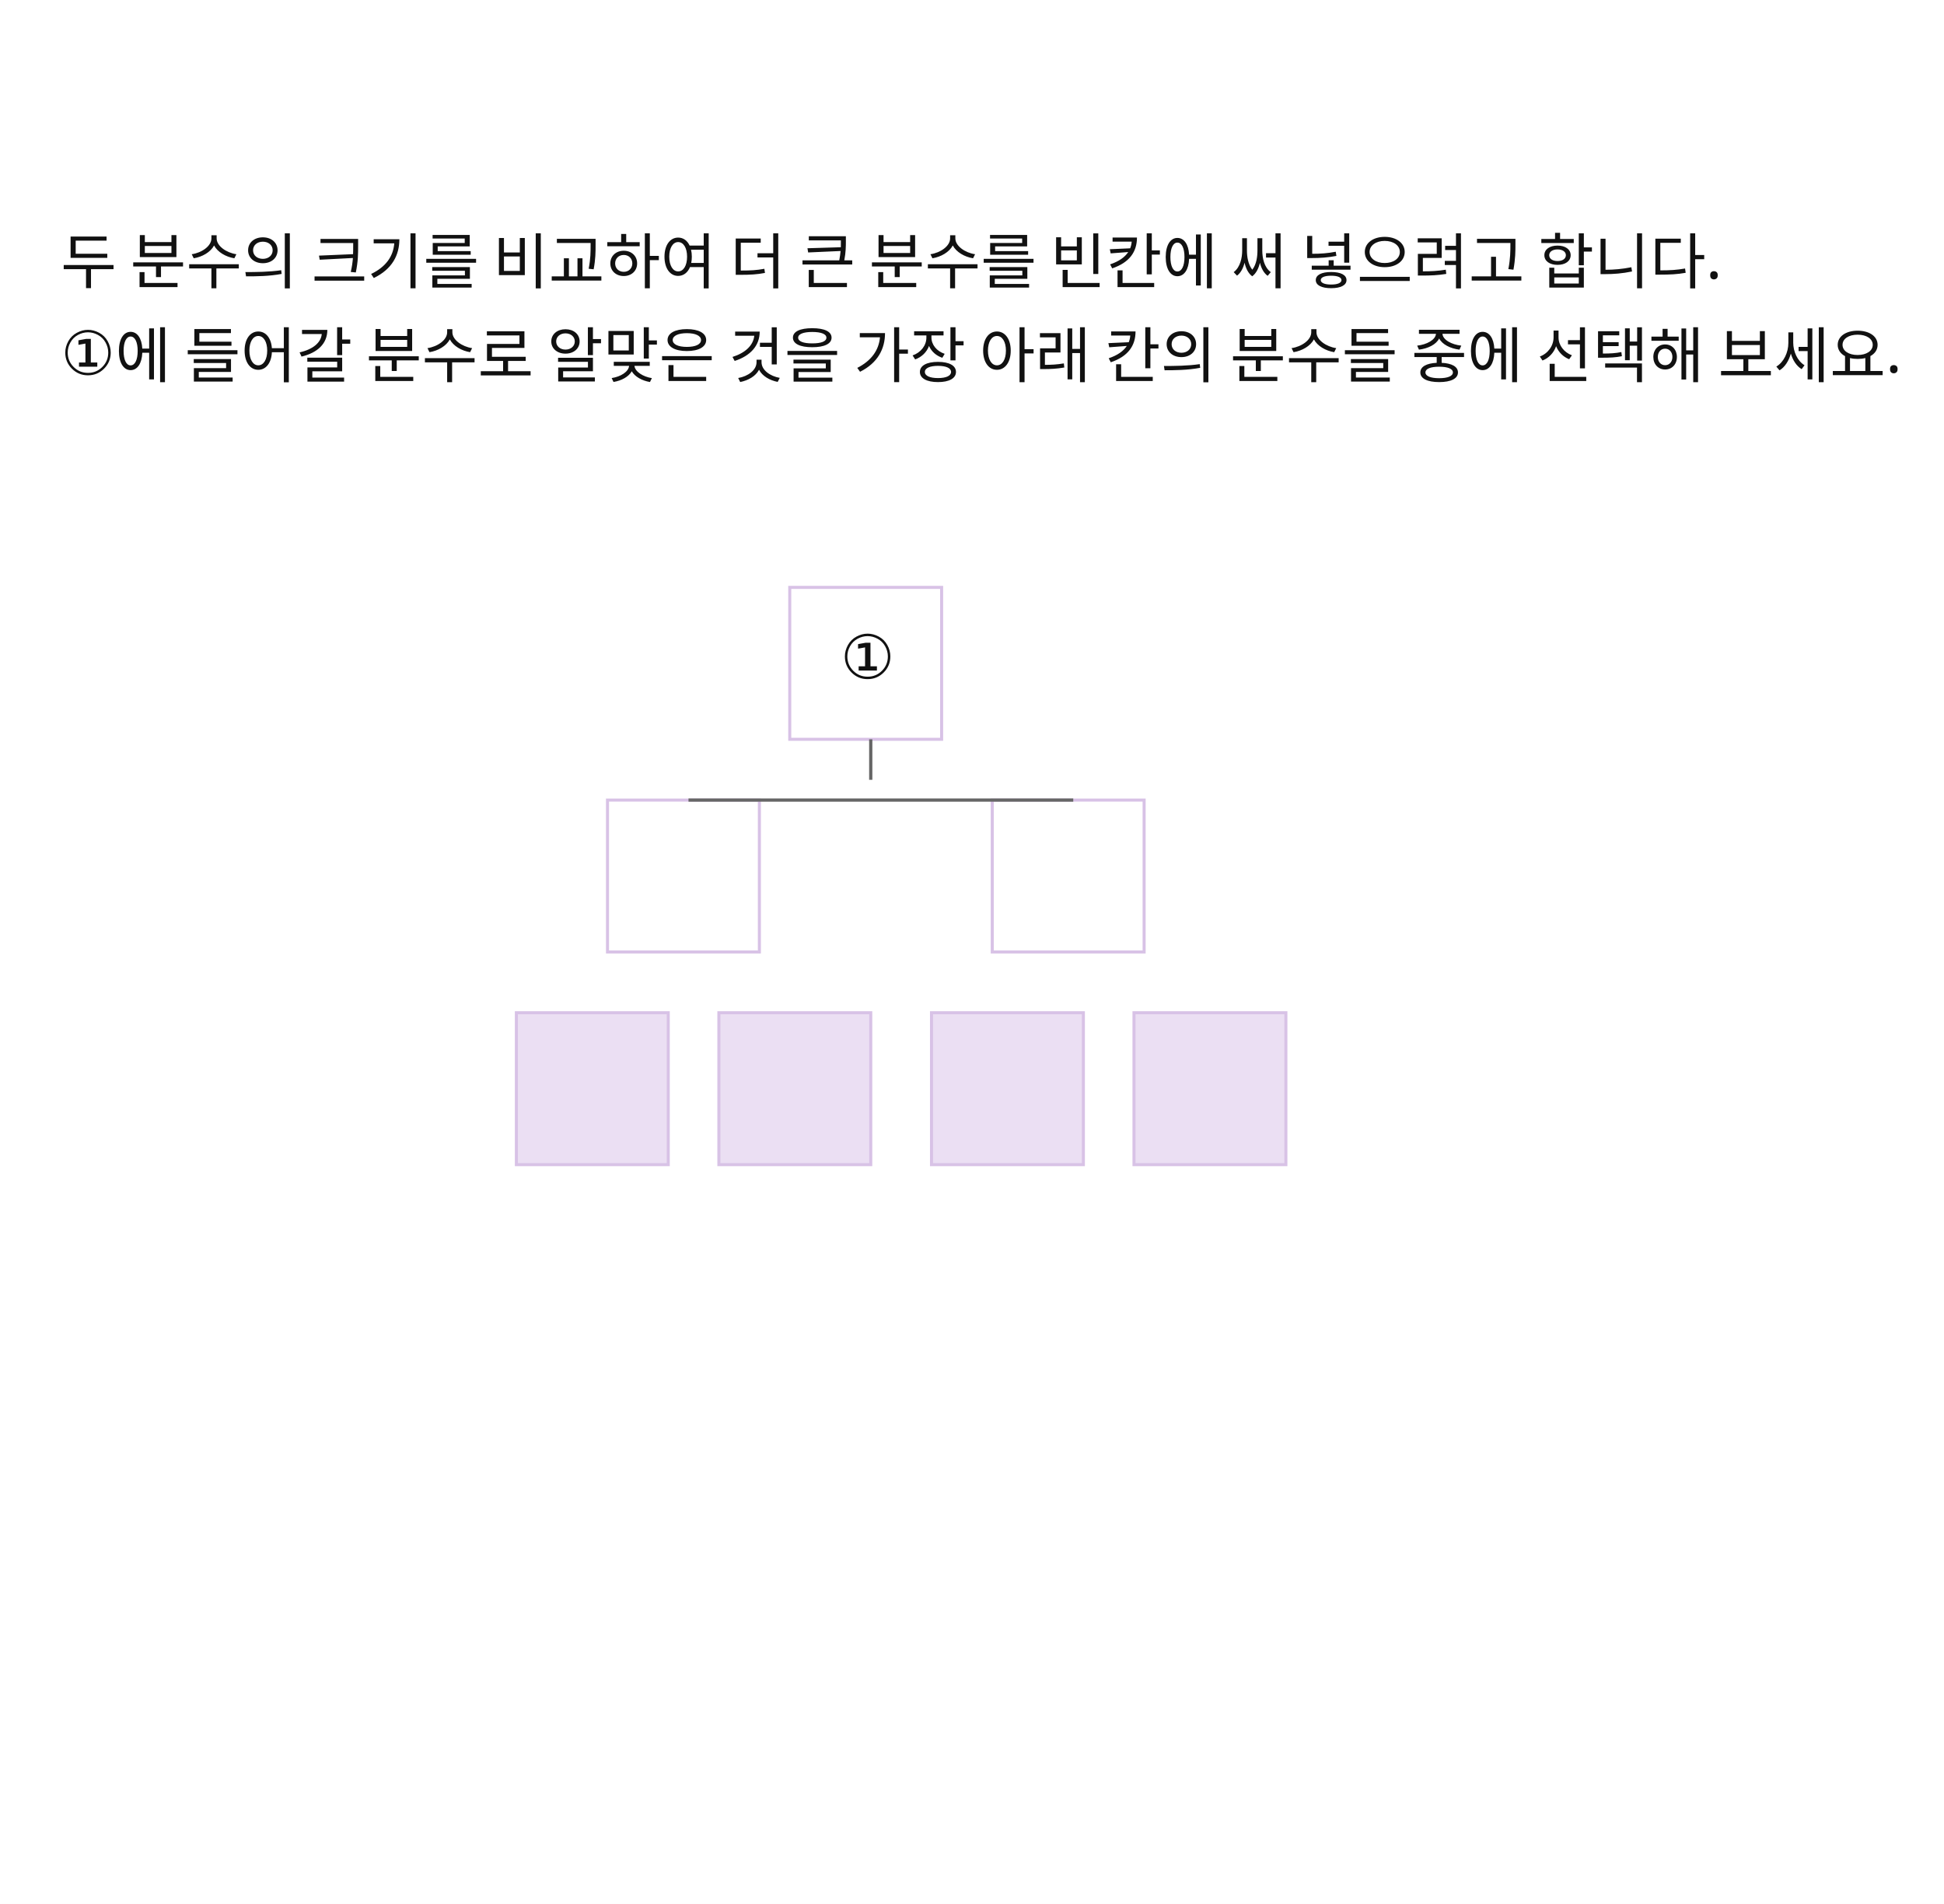
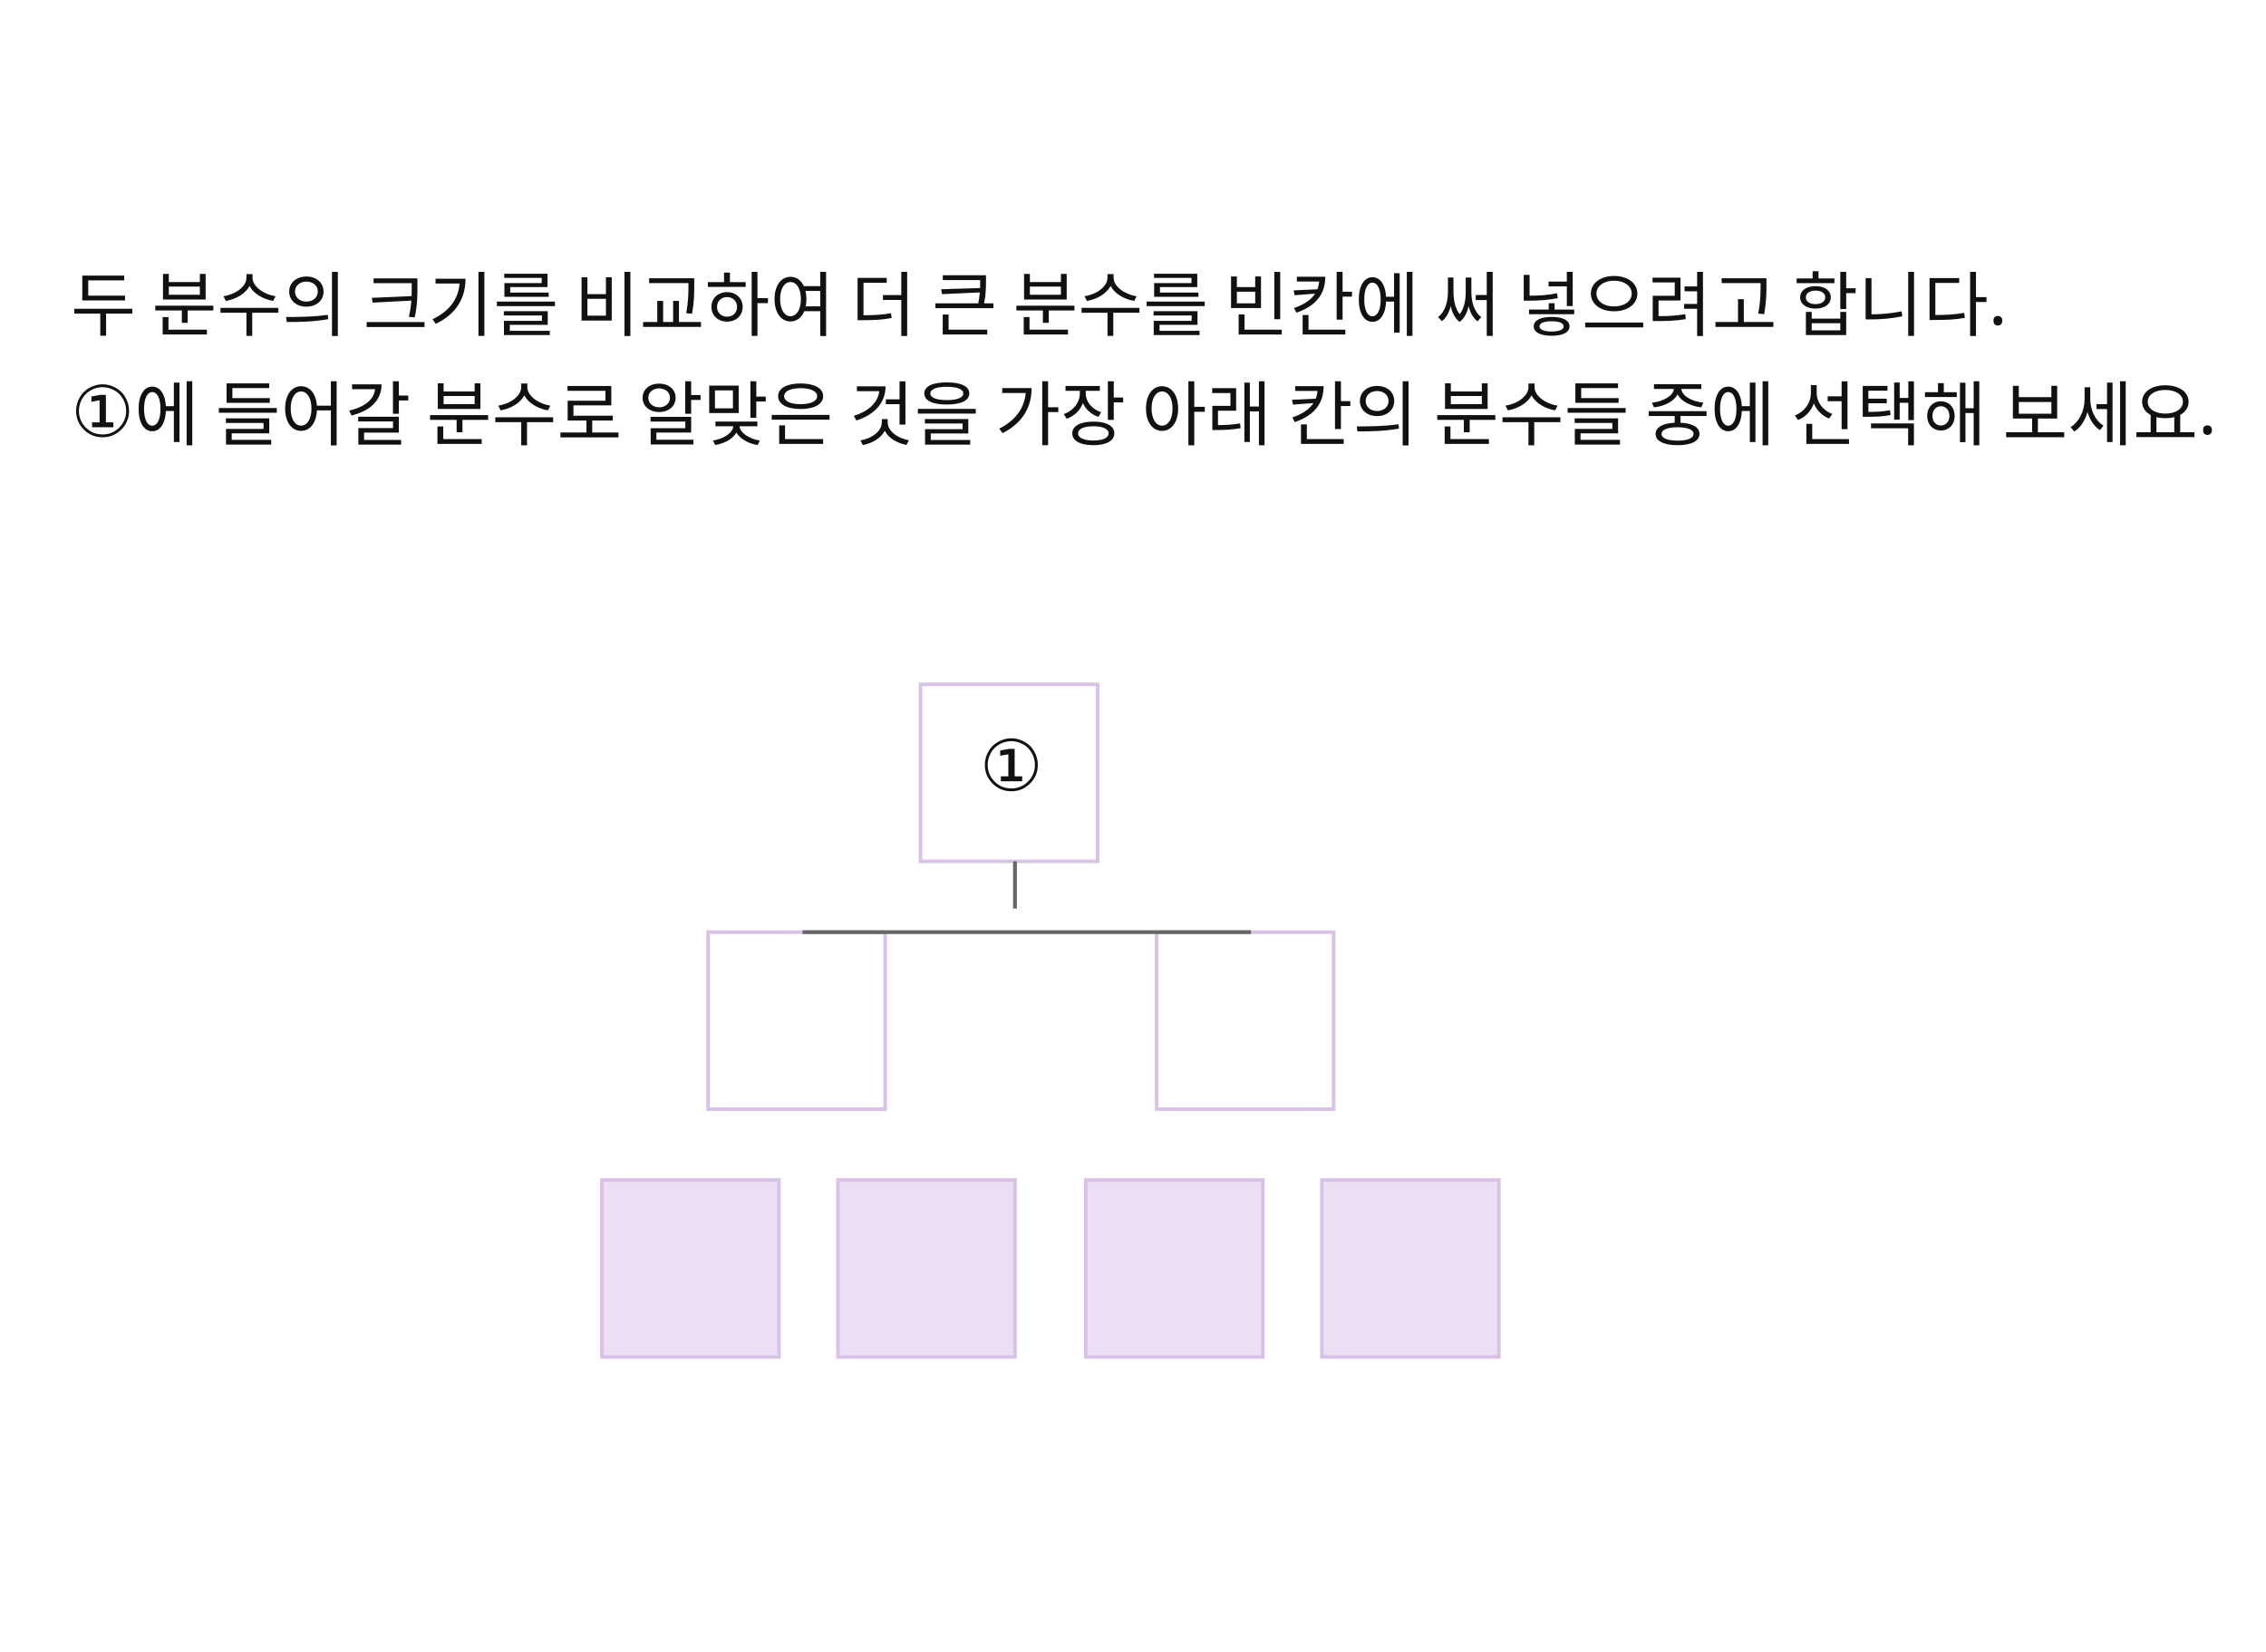
- <svg xmlns="http://www.w3.org/2000/svg" width="960" height="940" viewBox="0 0 960 940">
-   <rect x="0" y="0" width="960" height="940" fill="#FFFFFF" />
+ <svg xmlns="http://www.w3.org/2000/svg" width="960" height="700" viewBox="0 0 960 700">
+   <rect x="0" y="0" width="960" height="700" fill="#FFFFFF" />
  <text id="slot.q2.text" x="30" y="140" fill="#111111" font-family="Noto Sans KR, sans-serif" font-size="30">두 분수의 크기를 비교하여 더 큰 분수를 빈칸에 써 넣으려고 합니다. </text>
  <text id="slot.q3.text" x="30" y="185" fill="#111111" font-family="Noto Sans KR, sans-serif" font-size="30">①에 들어갈 분수로 알맞은 것을 가장 아래 칸의 분수들 중에 선택해 보세요.</text>
  <rect id="slot.top.box.rect" x="390" y="290" width="75" height="75" fill="#FFFFFF" stroke="#D8C2E6" stroke-width="1.5" />
  <rect id="slot.mid.left.box.rect" x="300" y="395" width="75" height="75" fill="#FFFFFF" stroke="#D8C2E6" stroke-width="1.5" />
  <rect id="slot.mid.right.box.rect" x="490" y="395" width="75" height="75" fill="#FFFFFF" stroke="#D8C2E6" stroke-width="1.5" />
  <rect id="slot.leaf.1.rect" x="255" y="500" width="75" height="75" fill="#EBDFF3" stroke="#D8C2E6" stroke-width="1.5" />
  <rect id="slot.leaf.2.rect" x="355" y="500" width="75" height="75" fill="#EBDFF3" stroke="#D8C2E6" stroke-width="1.5" />
  <rect id="slot.leaf.3.rect" x="460" y="500" width="75" height="75" fill="#EBDFF3" stroke="#D8C2E6" stroke-width="1.5" />
  <rect id="slot.leaf.4.rect" x="560" y="500" width="75" height="75" fill="#EBDFF3" stroke="#D8C2E6" stroke-width="1.5" />
  <line id="slot.top.line.line" x1="430" y1="365" x2="430" y2="385" stroke="#666666" stroke-width="1.6" />
  <line id="slot.mid.connector.line" x1="340" y1="395" x2="530" y2="395" stroke="#666666" stroke-width="1.6" />
  <text id="slot.top.text.text" x="415" y="335" fill="#111111" font-family="Noto Sans KR, sans-serif" font-size="30">①</text>
</svg>
